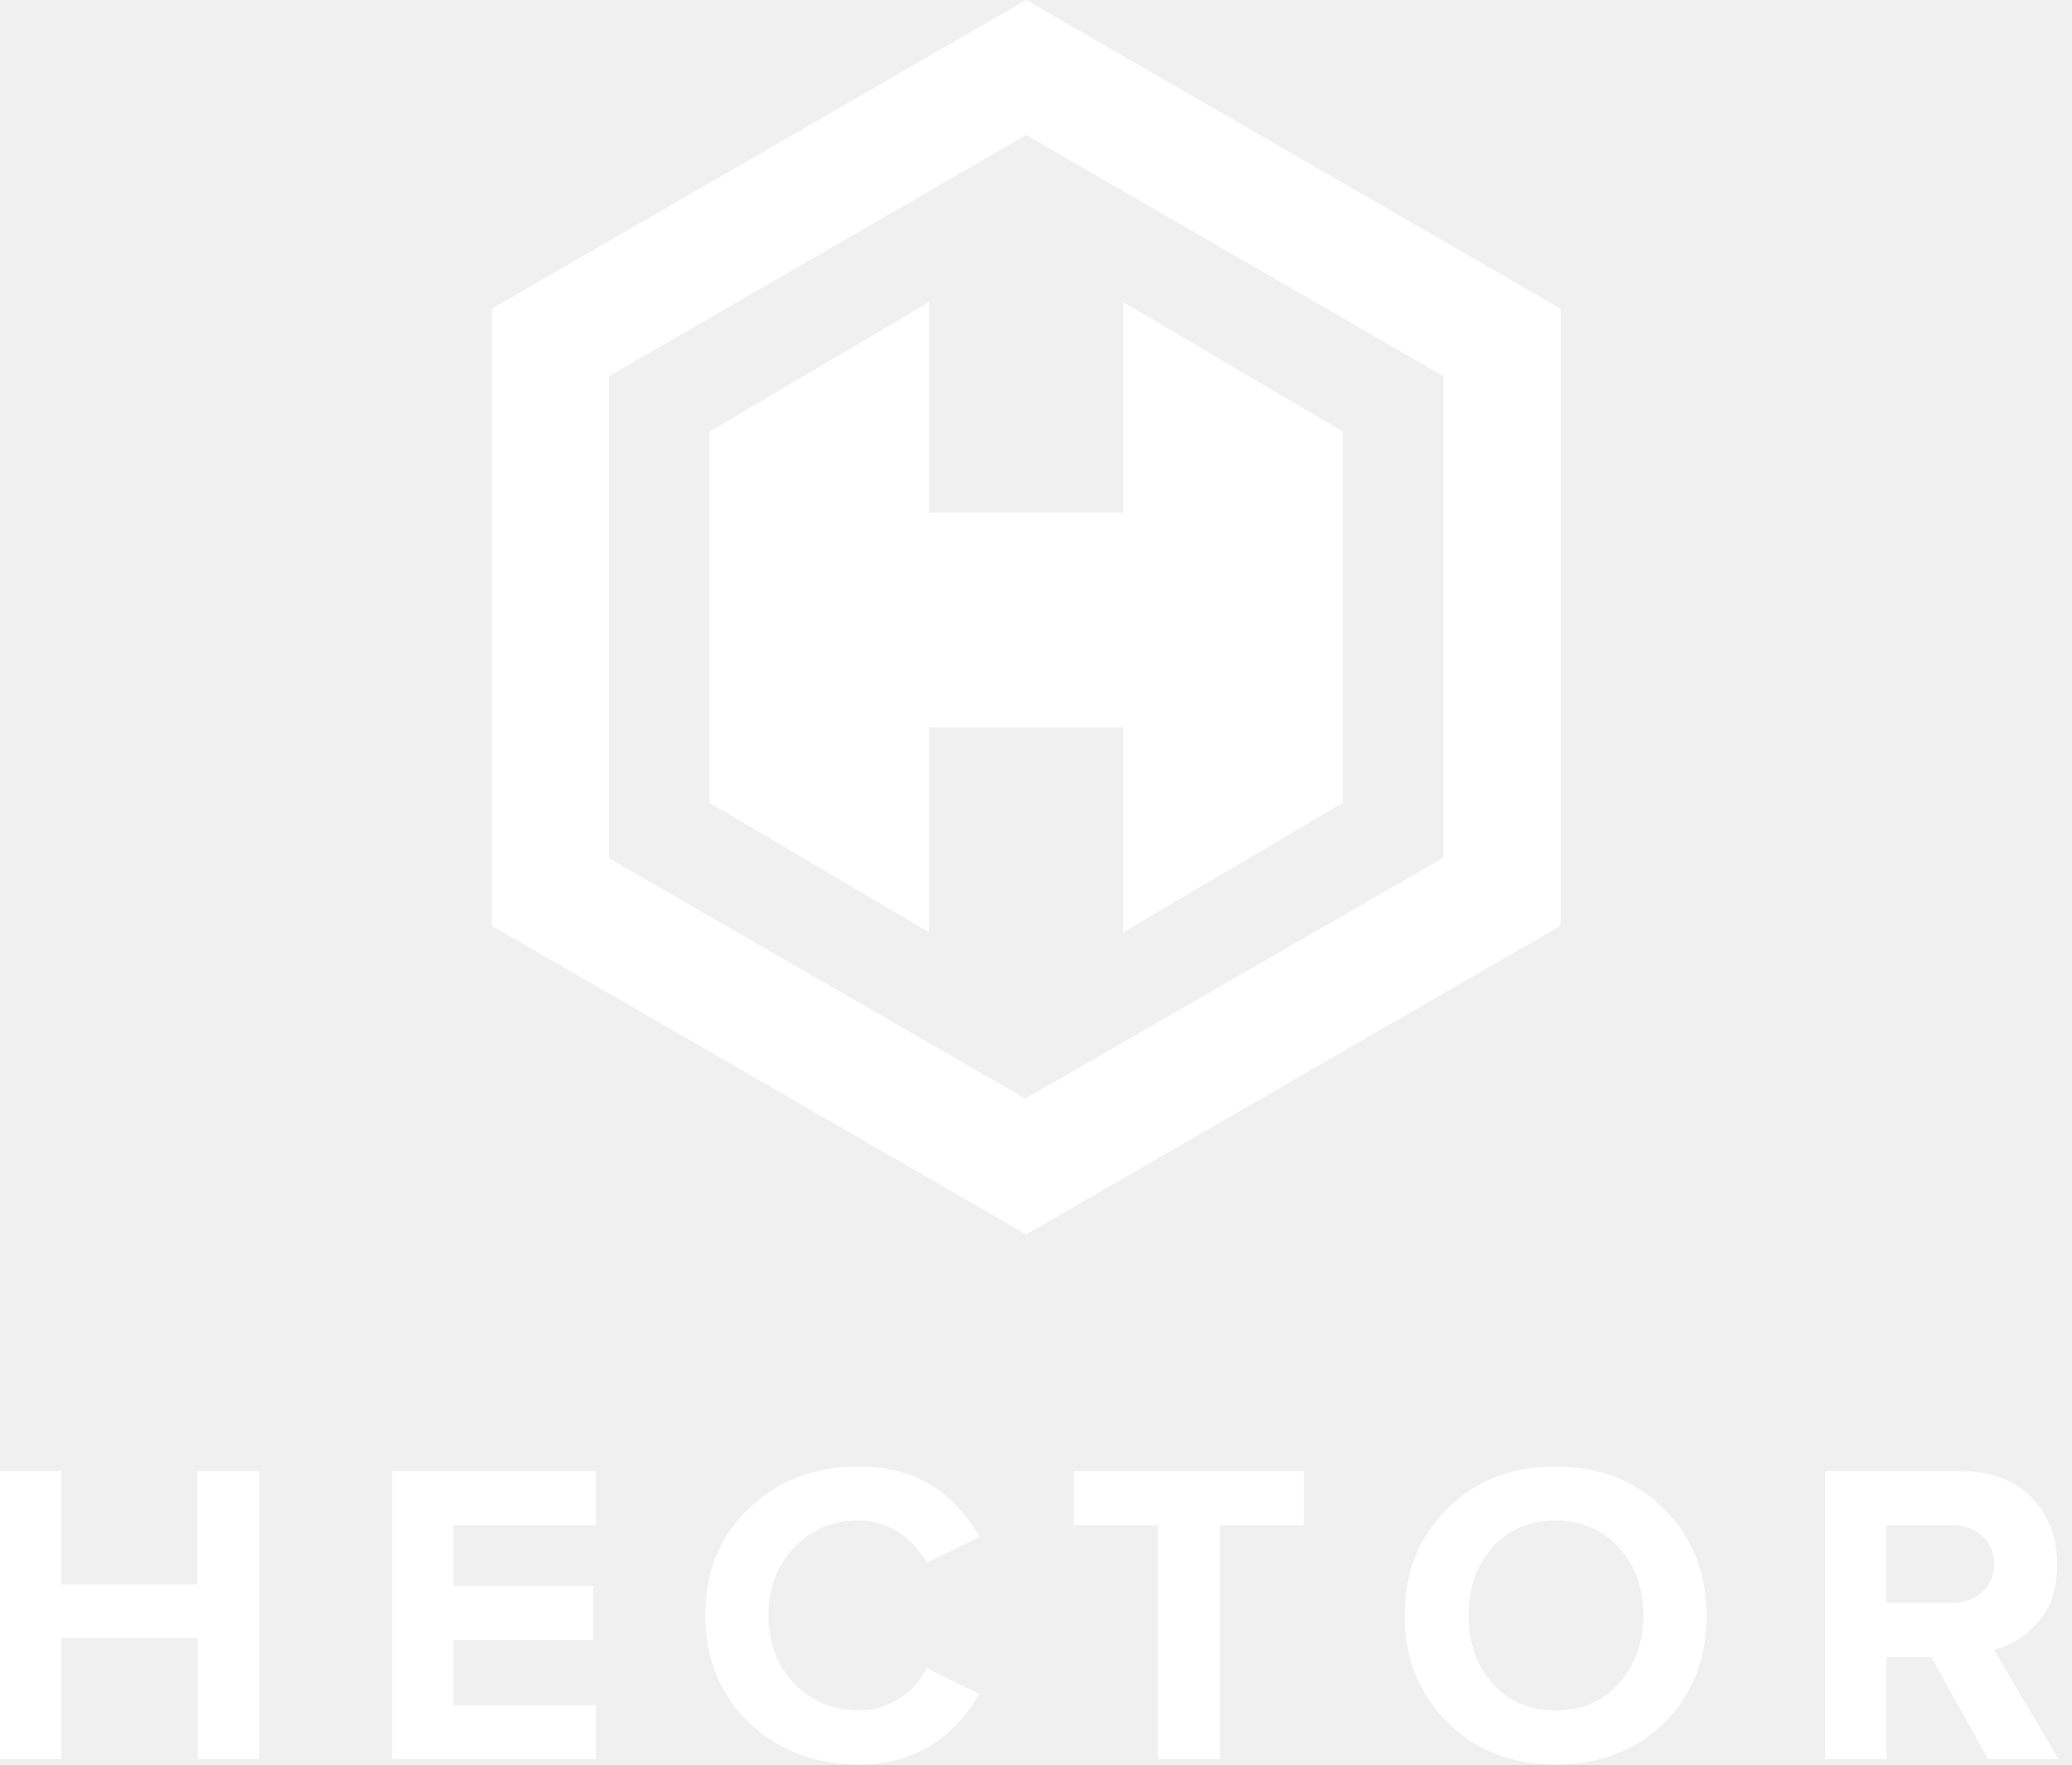
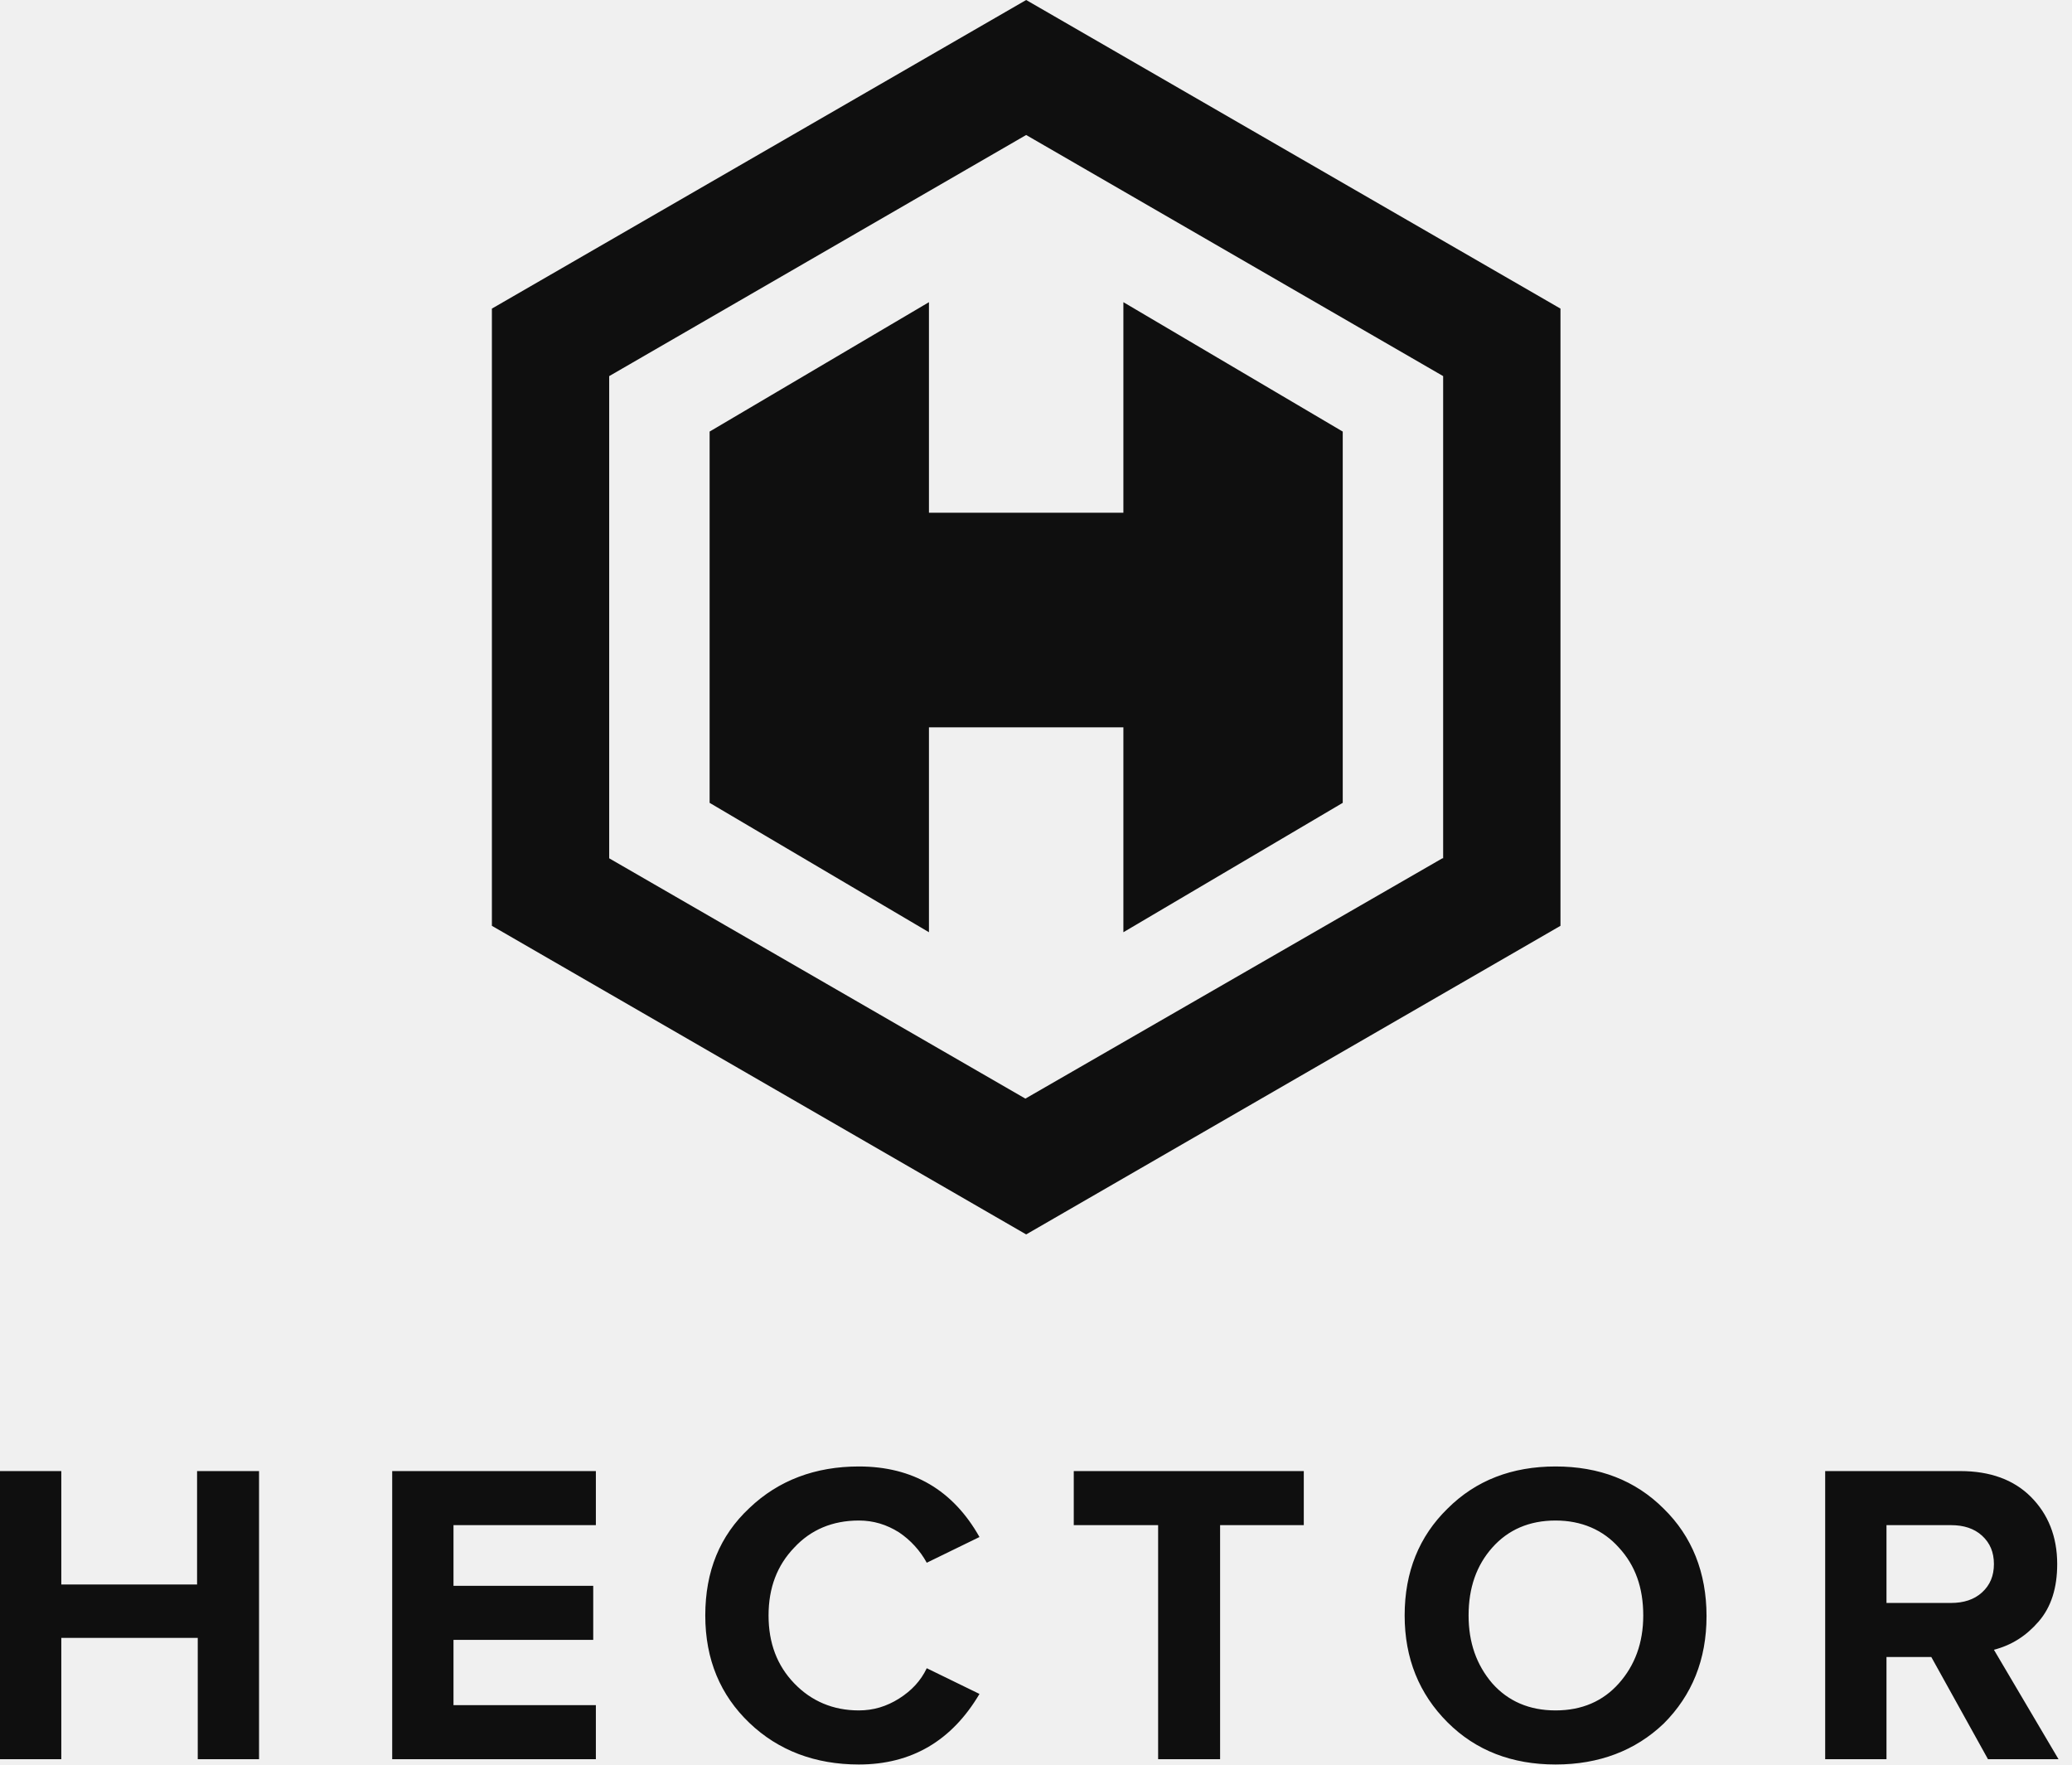
<svg xmlns="http://www.w3.org/2000/svg" width="148" height="126" fill="none">
-   <path d="M73.298 0L35.135 22.037v44.075l38.163 22.037 38.164-22.037V22.037L73.298 0zm29.727 61.291l-29.784 17.16-29.728-17.16V26.858L73.298 9.64l29.785 17.217V61.29h-.058z" fill="#fff" />
-   <path d="M95.91 30.818V57.33l-15.668 9.24V51.937H66.354V66.57l-15.667-9.24V30.818l15.667-9.24v15.036h13.888V21.578l15.667 9.24zm-77.36 94.805h-4.425v-8.663H4.379v8.663H0v-20.575h4.379v8.098h9.698v-8.098h4.426v20.575h.047zm24.012 0H28.014v-20.575h14.548v3.861h-10.17v4.332h9.982v3.86h-9.982v4.661h10.17v3.861zm18.786.377c-3.108 0-5.744-.989-7.816-2.966-2.071-1.978-3.154-4.52-3.154-7.675 0-3.154 1.035-5.697 3.154-7.674 2.072-1.978 4.708-2.966 7.816-2.966 3.86 0 6.733 1.695 8.616 5.038l-3.767 1.836a6.201 6.201 0 00-1.977-2.166c-.895-.565-1.836-.848-2.872-.848-1.883 0-3.437.66-4.614 1.931-1.224 1.271-1.837 2.872-1.837 4.849 0 1.978.613 3.579 1.837 4.85 1.224 1.271 2.777 1.93 4.614 1.93 1.036 0 1.977-.282 2.872-.847.894-.565 1.553-1.272 1.977-2.166l3.767 1.836c-1.978 3.343-4.85 5.038-8.616 5.038zm25.801-.377h-4.426v-16.714h-6.026v-3.861h16.431v3.861h-5.98v16.714zm23.964.377c-3.107 0-5.696-.989-7.721-3.013-2.024-2.025-3.06-4.567-3.06-7.628 0-3.107 1.036-5.65 3.06-7.627 2.025-2.025 4.614-3.013 7.721-3.013 3.108 0 5.697.988 7.722 3.013 2.024 1.977 3.06 4.567 3.06 7.674 0 3.108-1.036 5.65-3.06 7.675-2.025 1.93-4.614 2.919-7.722 2.919zm-4.519-5.791c1.13 1.271 2.636 1.93 4.519 1.93 1.884 0 3.39-.659 4.52-1.93 1.13-1.271 1.742-2.872 1.742-4.85 0-1.977-.565-3.578-1.742-4.849-1.13-1.271-2.683-1.931-4.52-1.931-1.883 0-3.389.66-4.519 1.931-1.13 1.271-1.695 2.872-1.695 4.849 0 1.931.565 3.531 1.695 4.85zm40.443 5.414h-5.038l-4.049-7.298h-3.201v7.298h-4.379v-20.575h9.652c2.118 0 3.813.612 5.038 1.837 1.224 1.224 1.883 2.824 1.883 4.802 0 1.695-.424 3.06-1.318 4.096-.895 1.036-1.931 1.695-3.202 2.025l4.614 7.815zm-7.674-11.158c.894 0 1.647-.236 2.212-.754.565-.517.848-1.177.848-2.024 0-.848-.283-1.507-.848-2.025s-1.318-.753-2.212-.753h-4.614v5.556h4.614z" fill="#fff" />
+   <path d="M73.298 0L35.135 22.037v44.075l38.163 22.037 38.164-22.037V22.037L73.298 0zm29.728 61.291l-29.785 17.16-29.727-17.16V26.858L73.297 9.64l29.785 17.217V61.29h-.057z" fill="#0F0F0F" />
+   <path d="M95.91 30.818V57.33l-15.668 9.24V51.937H66.354V66.57l-15.667-9.24V30.818l15.667-9.24v15.036h13.888V21.578l15.667 9.24zm-77.36 94.805h-4.425v-8.663H4.379v8.663H0v-20.575h4.379v8.098h9.698v-8.098h4.426v20.575h.047zm24.012 0H28.014v-20.575h14.548v3.861h-10.17v4.332h9.982v3.86h-9.982v4.661h10.17v3.861zm18.785.377c-3.107 0-5.744-.989-7.815-2.966-2.072-1.978-3.155-4.52-3.155-7.675 0-3.154 1.036-5.697 3.155-7.674 2.072-1.978 4.708-2.966 7.816-2.966 3.86 0 6.732 1.695 8.615 5.038l-3.766 1.836a6.201 6.201 0 00-1.977-2.166c-.895-.565-1.837-.848-2.873-.848-1.883 0-3.436.66-4.614 1.931-1.224 1.271-1.836 2.872-1.836 4.849 0 1.978.612 3.579 1.837 4.85 1.224 1.271 2.777 1.93 4.613 1.93 1.036 0 1.978-.282 2.873-.847.894-.565 1.553-1.272 1.977-2.166l3.766 1.836c-1.977 3.343-4.849 5.038-8.615 5.038zm25.802-.377h-4.426v-16.714h-6.026v-3.861h16.431v3.861H87.15v16.714zm23.964.377c-3.107 0-5.697-.989-7.721-3.013-2.025-2.025-3.06-4.567-3.06-7.628 0-3.107 1.035-5.65 3.06-7.627 2.024-2.025 4.614-3.013 7.721-3.013 3.108 0 5.697.988 7.722 3.013 2.024 1.977 3.06 4.567 3.06 7.674 0 3.108-1.036 5.65-3.06 7.675-2.025 1.93-4.614 2.919-7.722 2.919zm-4.52-5.791c1.13 1.271 2.637 1.93 4.52 1.93 1.884 0 3.39-.659 4.52-1.93 1.13-1.271 1.742-2.872 1.742-4.85 0-1.977-.565-3.578-1.742-4.849-1.13-1.271-2.683-1.931-4.52-1.931-1.883 0-3.39.66-4.52 1.931-1.13 1.271-1.694 2.872-1.694 4.849 0 1.931.564 3.531 1.694 4.85zm40.444 5.414h-5.038l-4.049-7.298h-3.201v7.298h-4.379v-20.575h9.652c2.119 0 3.814.612 5.038 1.837 1.224 1.224 1.883 2.824 1.883 4.802 0 1.695-.424 3.06-1.318 4.096-.895 1.036-1.931 1.695-3.202 2.025l4.614 7.815zm-7.674-11.158c.894 0 1.648-.236 2.213-.754.565-.517.847-1.177.847-2.024 0-.848-.282-1.507-.847-2.025s-1.319-.753-2.213-.753h-4.614v5.556h4.614z" fill="#0F0F0F" />
</svg>
